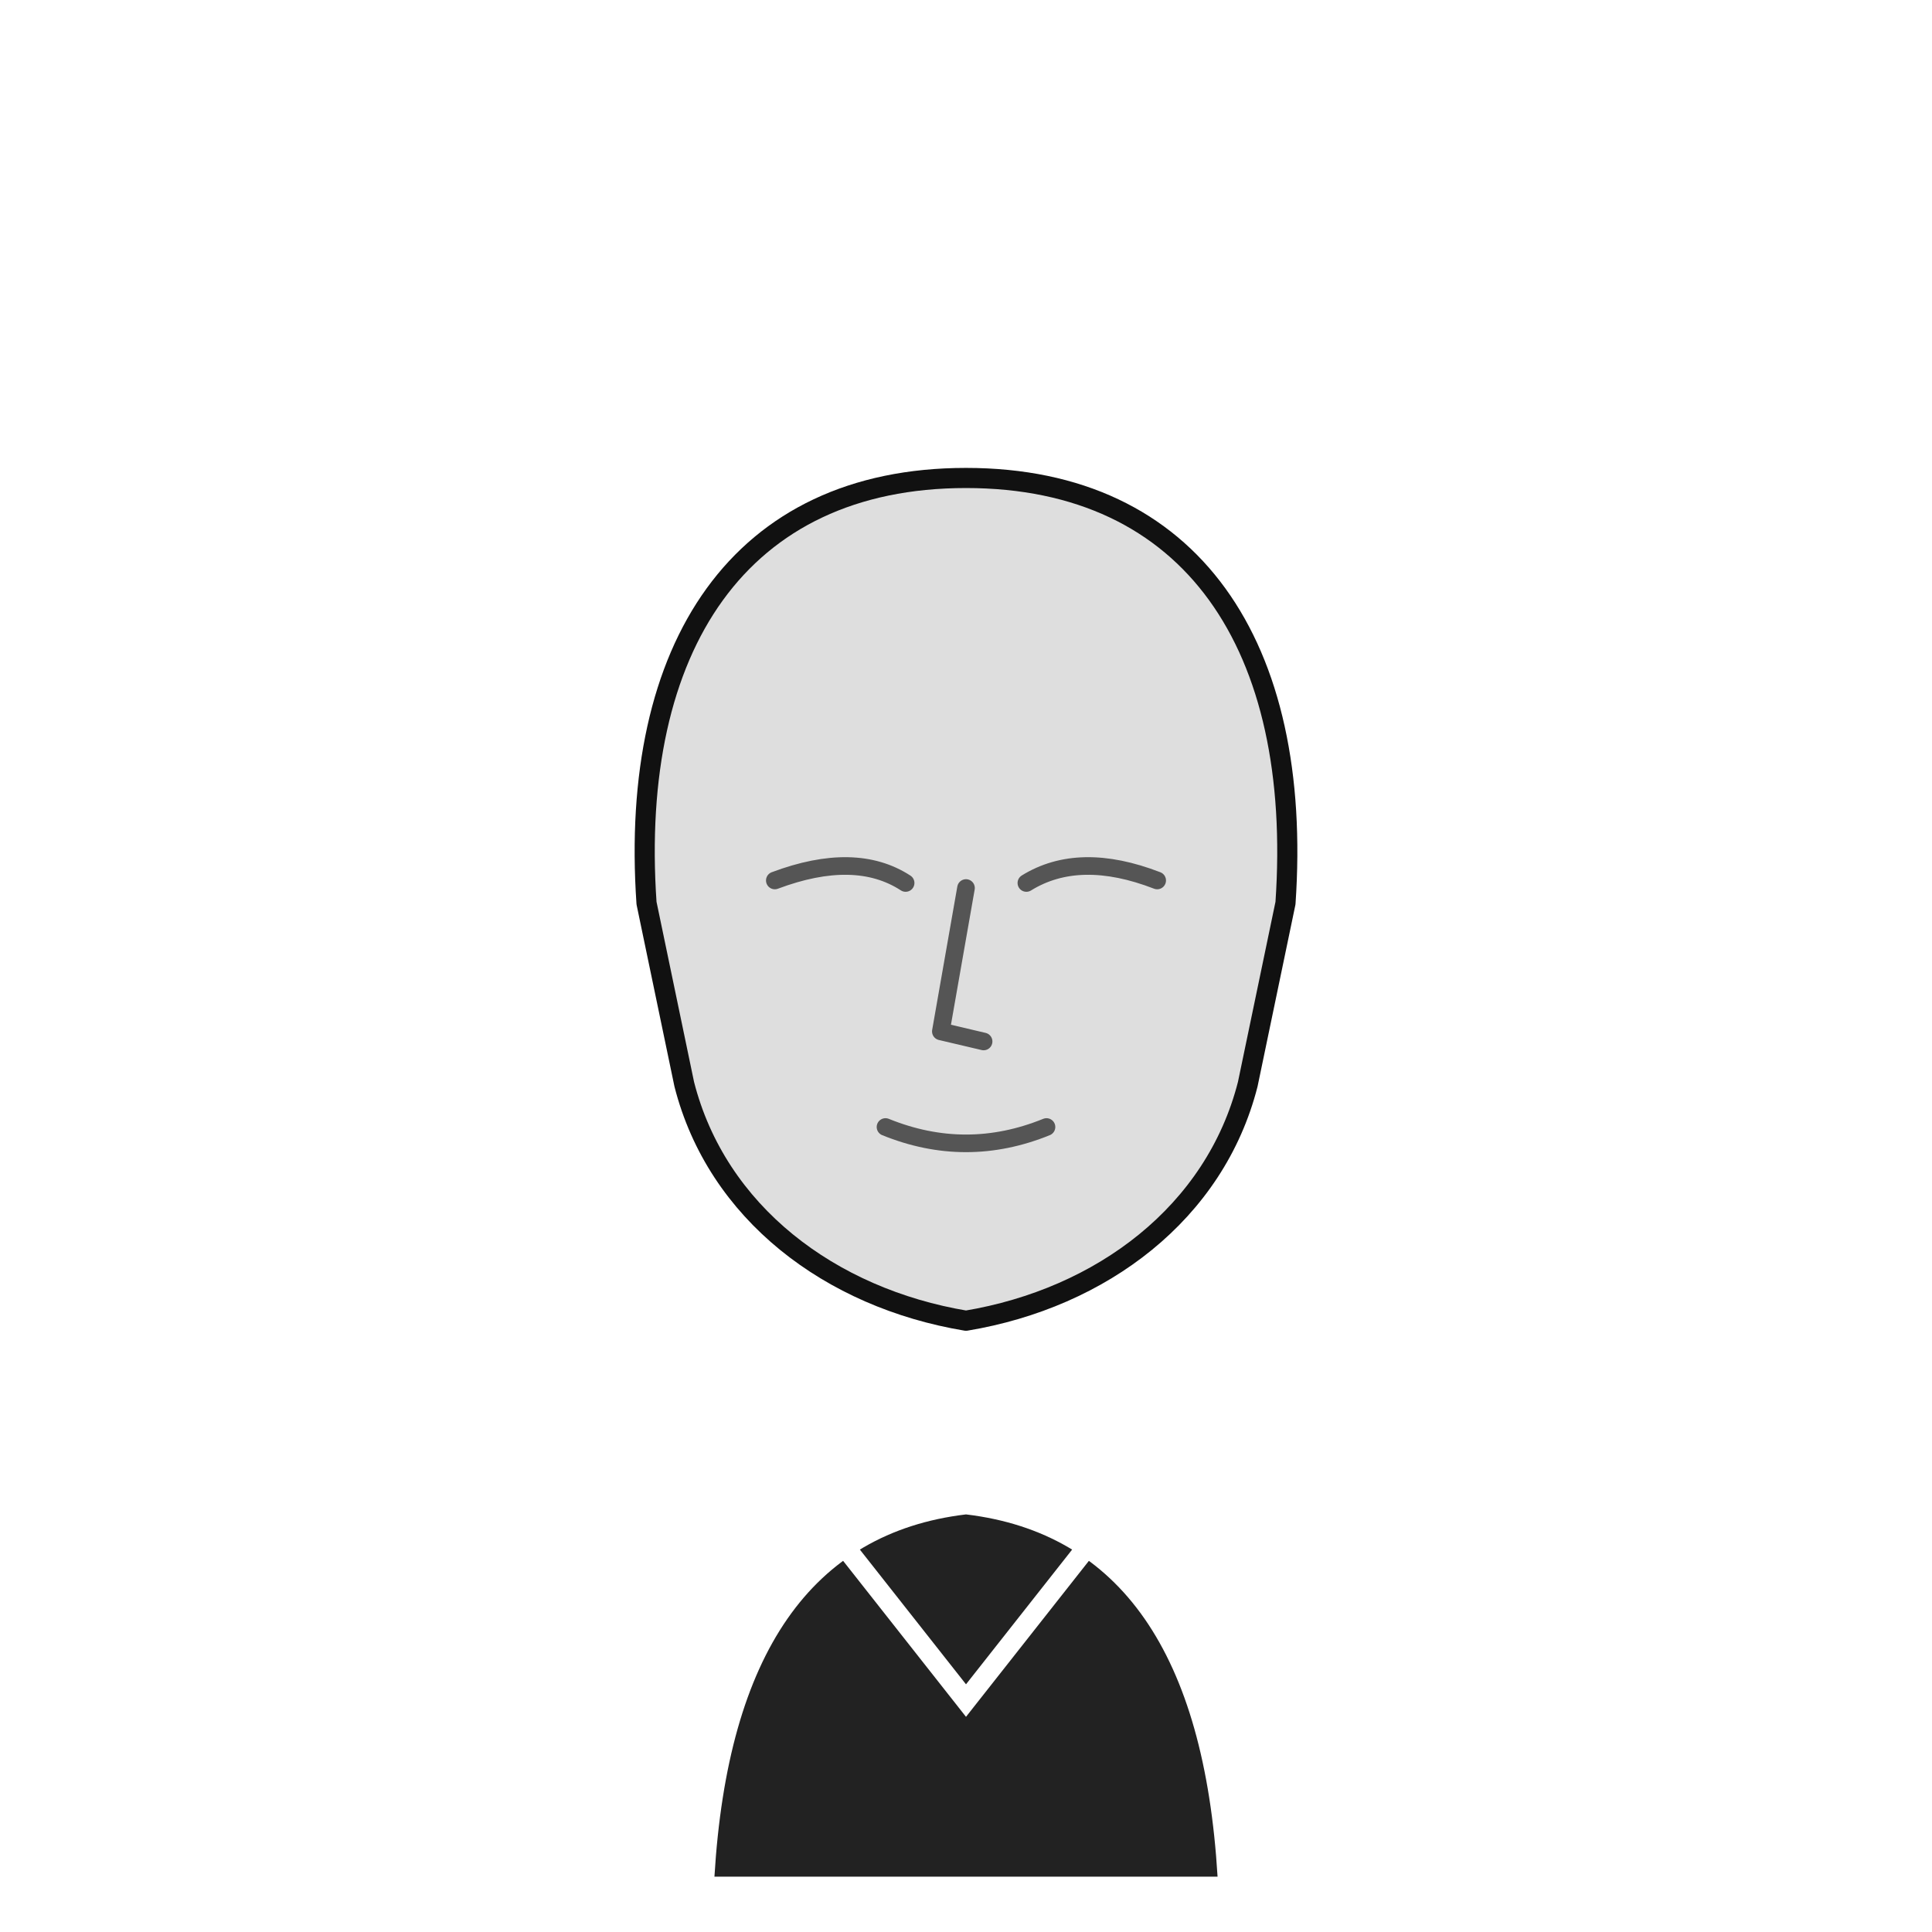
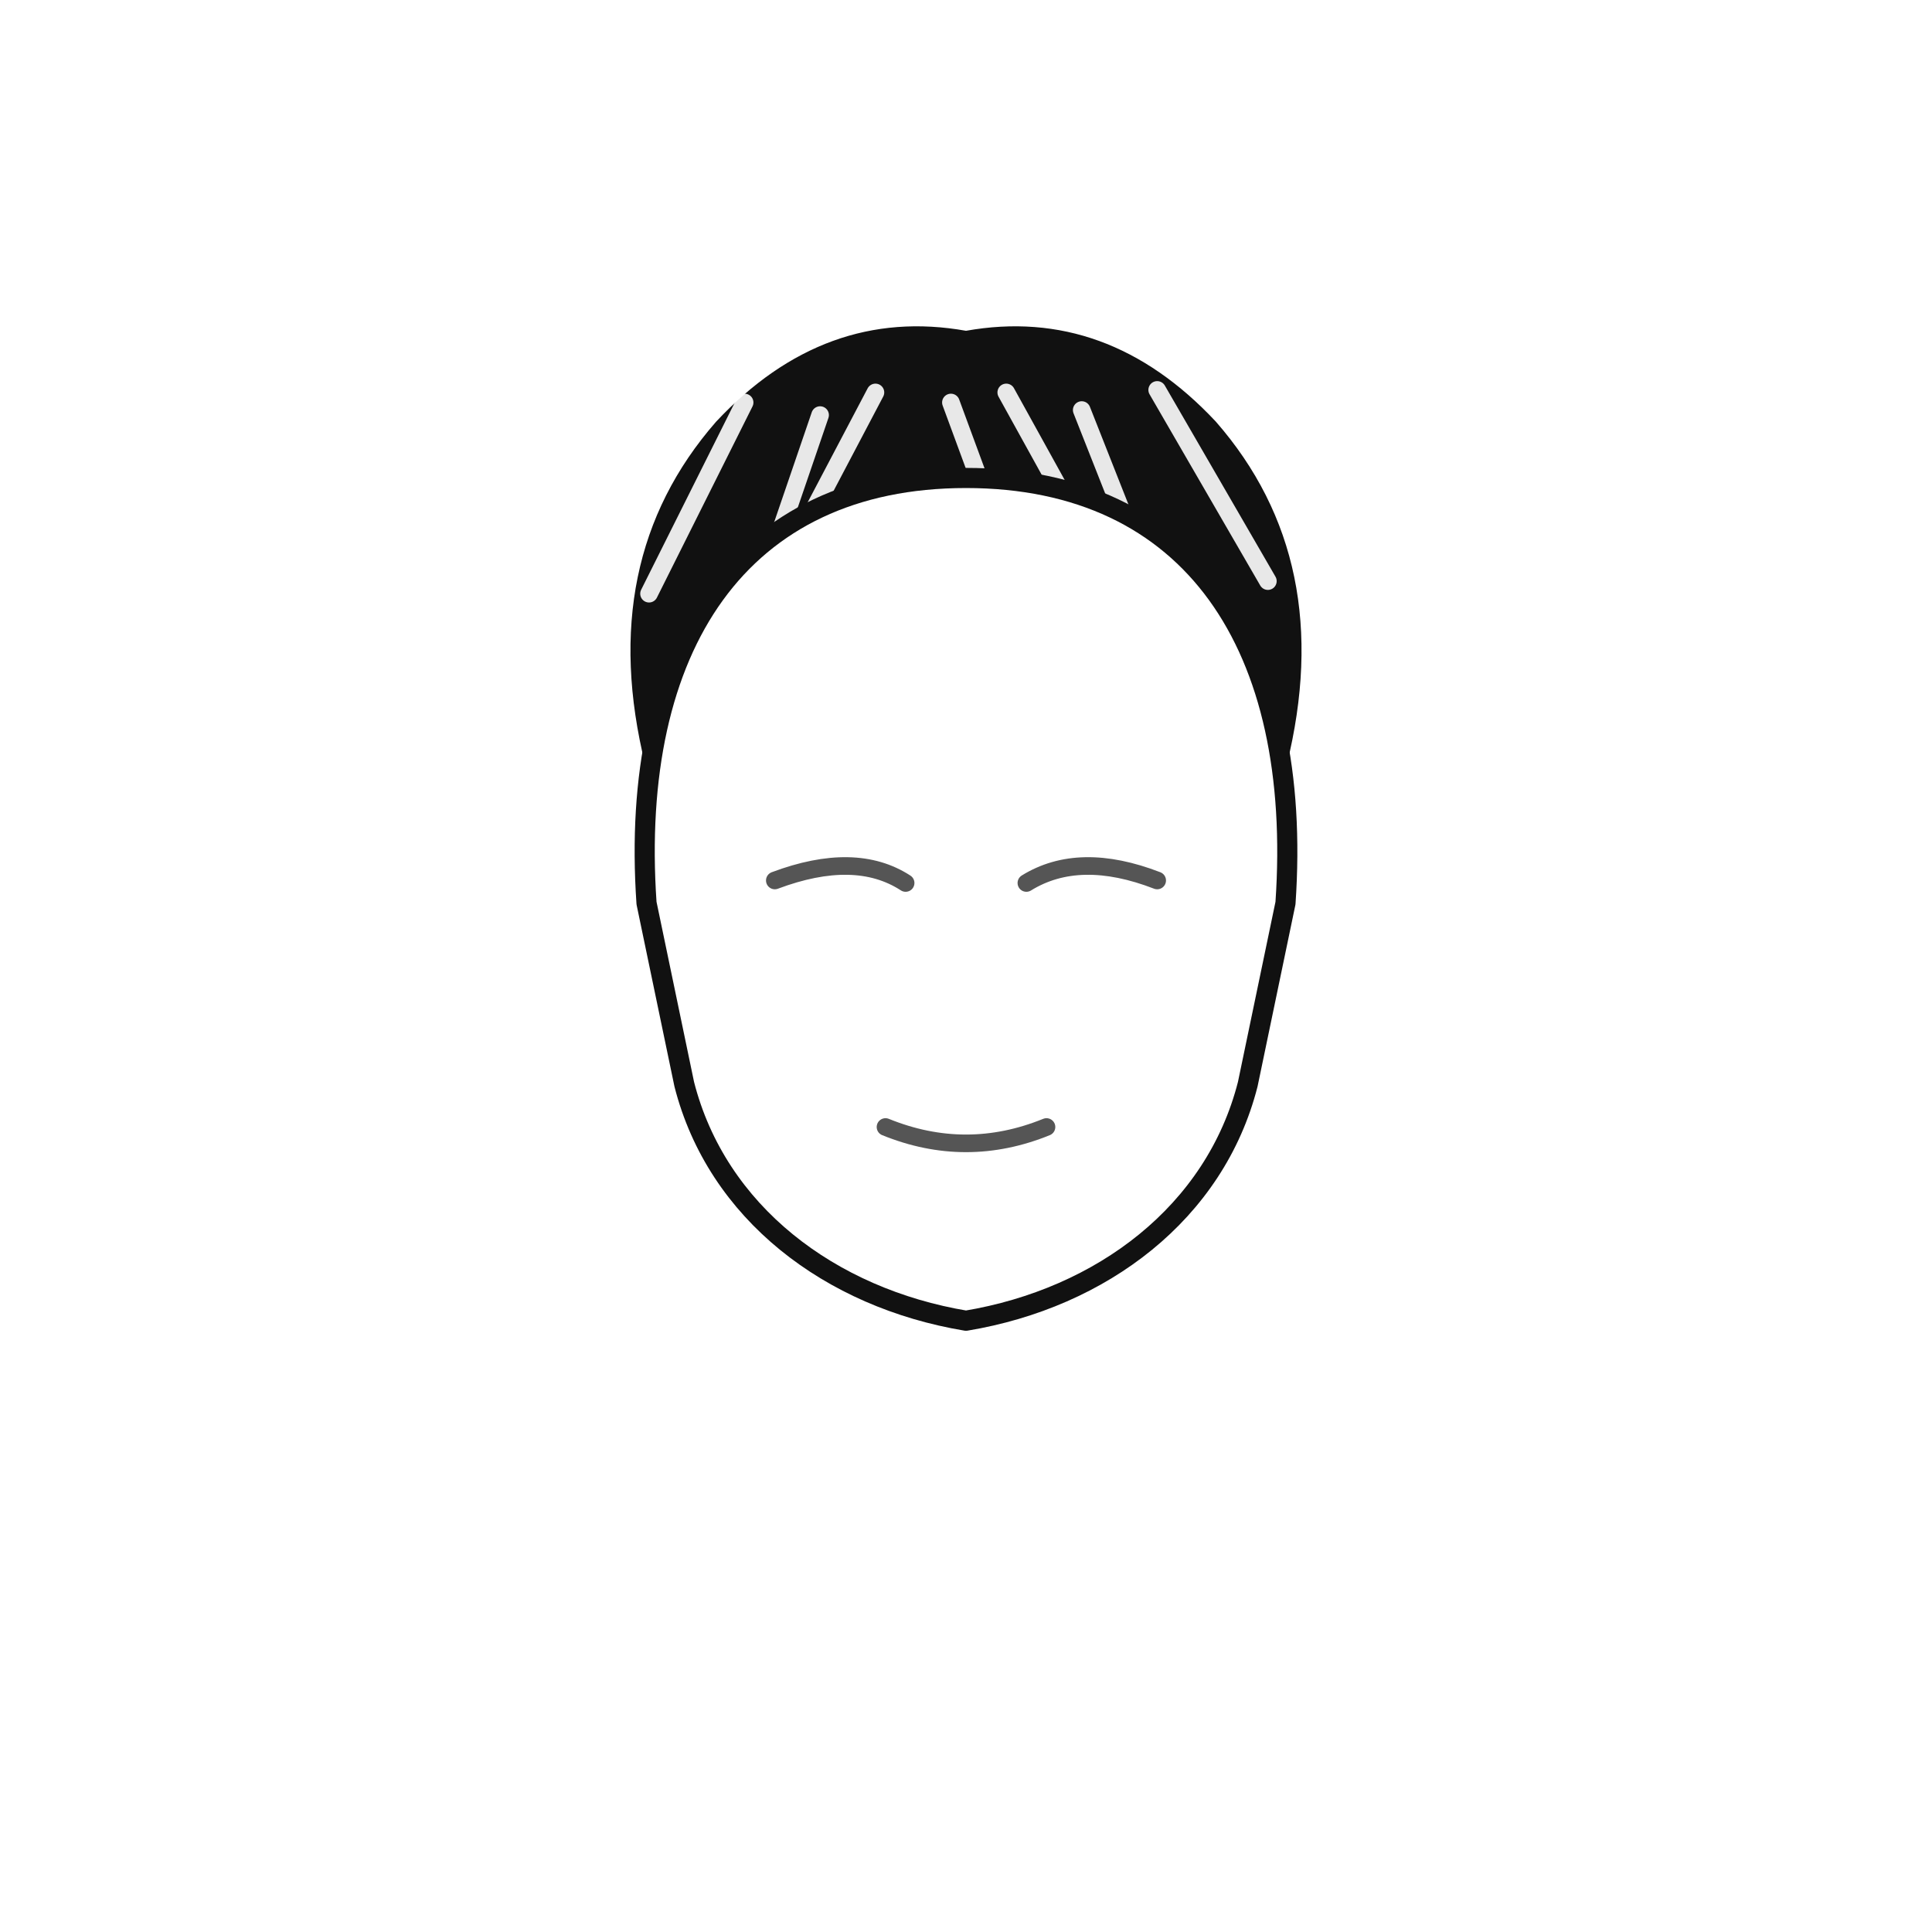
<svg xmlns="http://www.w3.org/2000/svg" width="768" height="768" viewBox="0 0 768 768" role="img" aria-label="quiff">
  <rect width="768" height="768" fill="#fff" />
-   <g stroke="#111" stroke-linejoin="round" stroke-linecap="round">M257 304 Q237 223 285 168 Q328 122 384 132 Q440 122 483 168 Q531 223 511 304 Q467 270 448 235 Q420 268 384 270 Q348 268 320 235 Q301 270 257 304Z<path d="M384 190 C294 190 250 257 257 359 L272 431 C285 482 330 516 384 525 C438 516 483 482 496 431 L511 359 C518 257 474 190 384 190Z" fill="#dedede" stroke-width="8" />
-     <path d="M308 350 Q340 338 360 351 M408 351 Q429 338 460 350 M384 353 L374 410 L391 414 M352 448 Q384 461 416 448" fill="none" stroke="#555" stroke-width="7" stroke-linecap="round" />
+   <g stroke="#111" stroke-linejoin="round" stroke-linecap="round">
+     <path d="M257 304 Q237 223 285 168 Q328 122 384 132 Q440 122 483 168 Q531 223 511 304 Q467 270 448 235 Q420 268 384 270 Q348 268 320 235 Q301 270 257 304Z" fill="#111" />
+     <g data-strand-detail="true" fill="none" stroke="#fff" stroke-width="7" stroke-linecap="round" opacity=".9">
+       <path d="M296 160 Q277 198 258 236" />
+       <path d="M326 165 Q313 203 300 241" />
+       <path d="M348 156 Q328 194 308 232" />
+       <path d="M378 160 Q392 198 406 236" />
+       <path d="M400 156 Q421 194 442 232" />
+       <path d="M430 163 Q445 201 460 239" />
+       <path d="M460 155 Q482 193 504 231" />
+     </g>
+     <path d="M384 190 C294 190 250 257 257 359 L272 431 C285 482 330 516 384 525 C438 516 483 482 496 431 L511 359 C518 257 474 190 384 190Z" fill="#fff" stroke-width="8" />
+     <path d="M308 350 Q340 338 360 351 M408 351 Q429 338 460 350 M384 353  M352 448 Q384 461 416 448" fill="none" stroke="#555" stroke-width="7" stroke-linecap="round" />
  </g>
-   <path d="M284 746 Q292 613 384 602 Q476 613 484 746" fill="#222" />
-   <path d="M332 610 L384 676 L436 610" fill="none" stroke="#fff" stroke-width="8" />
</svg>
